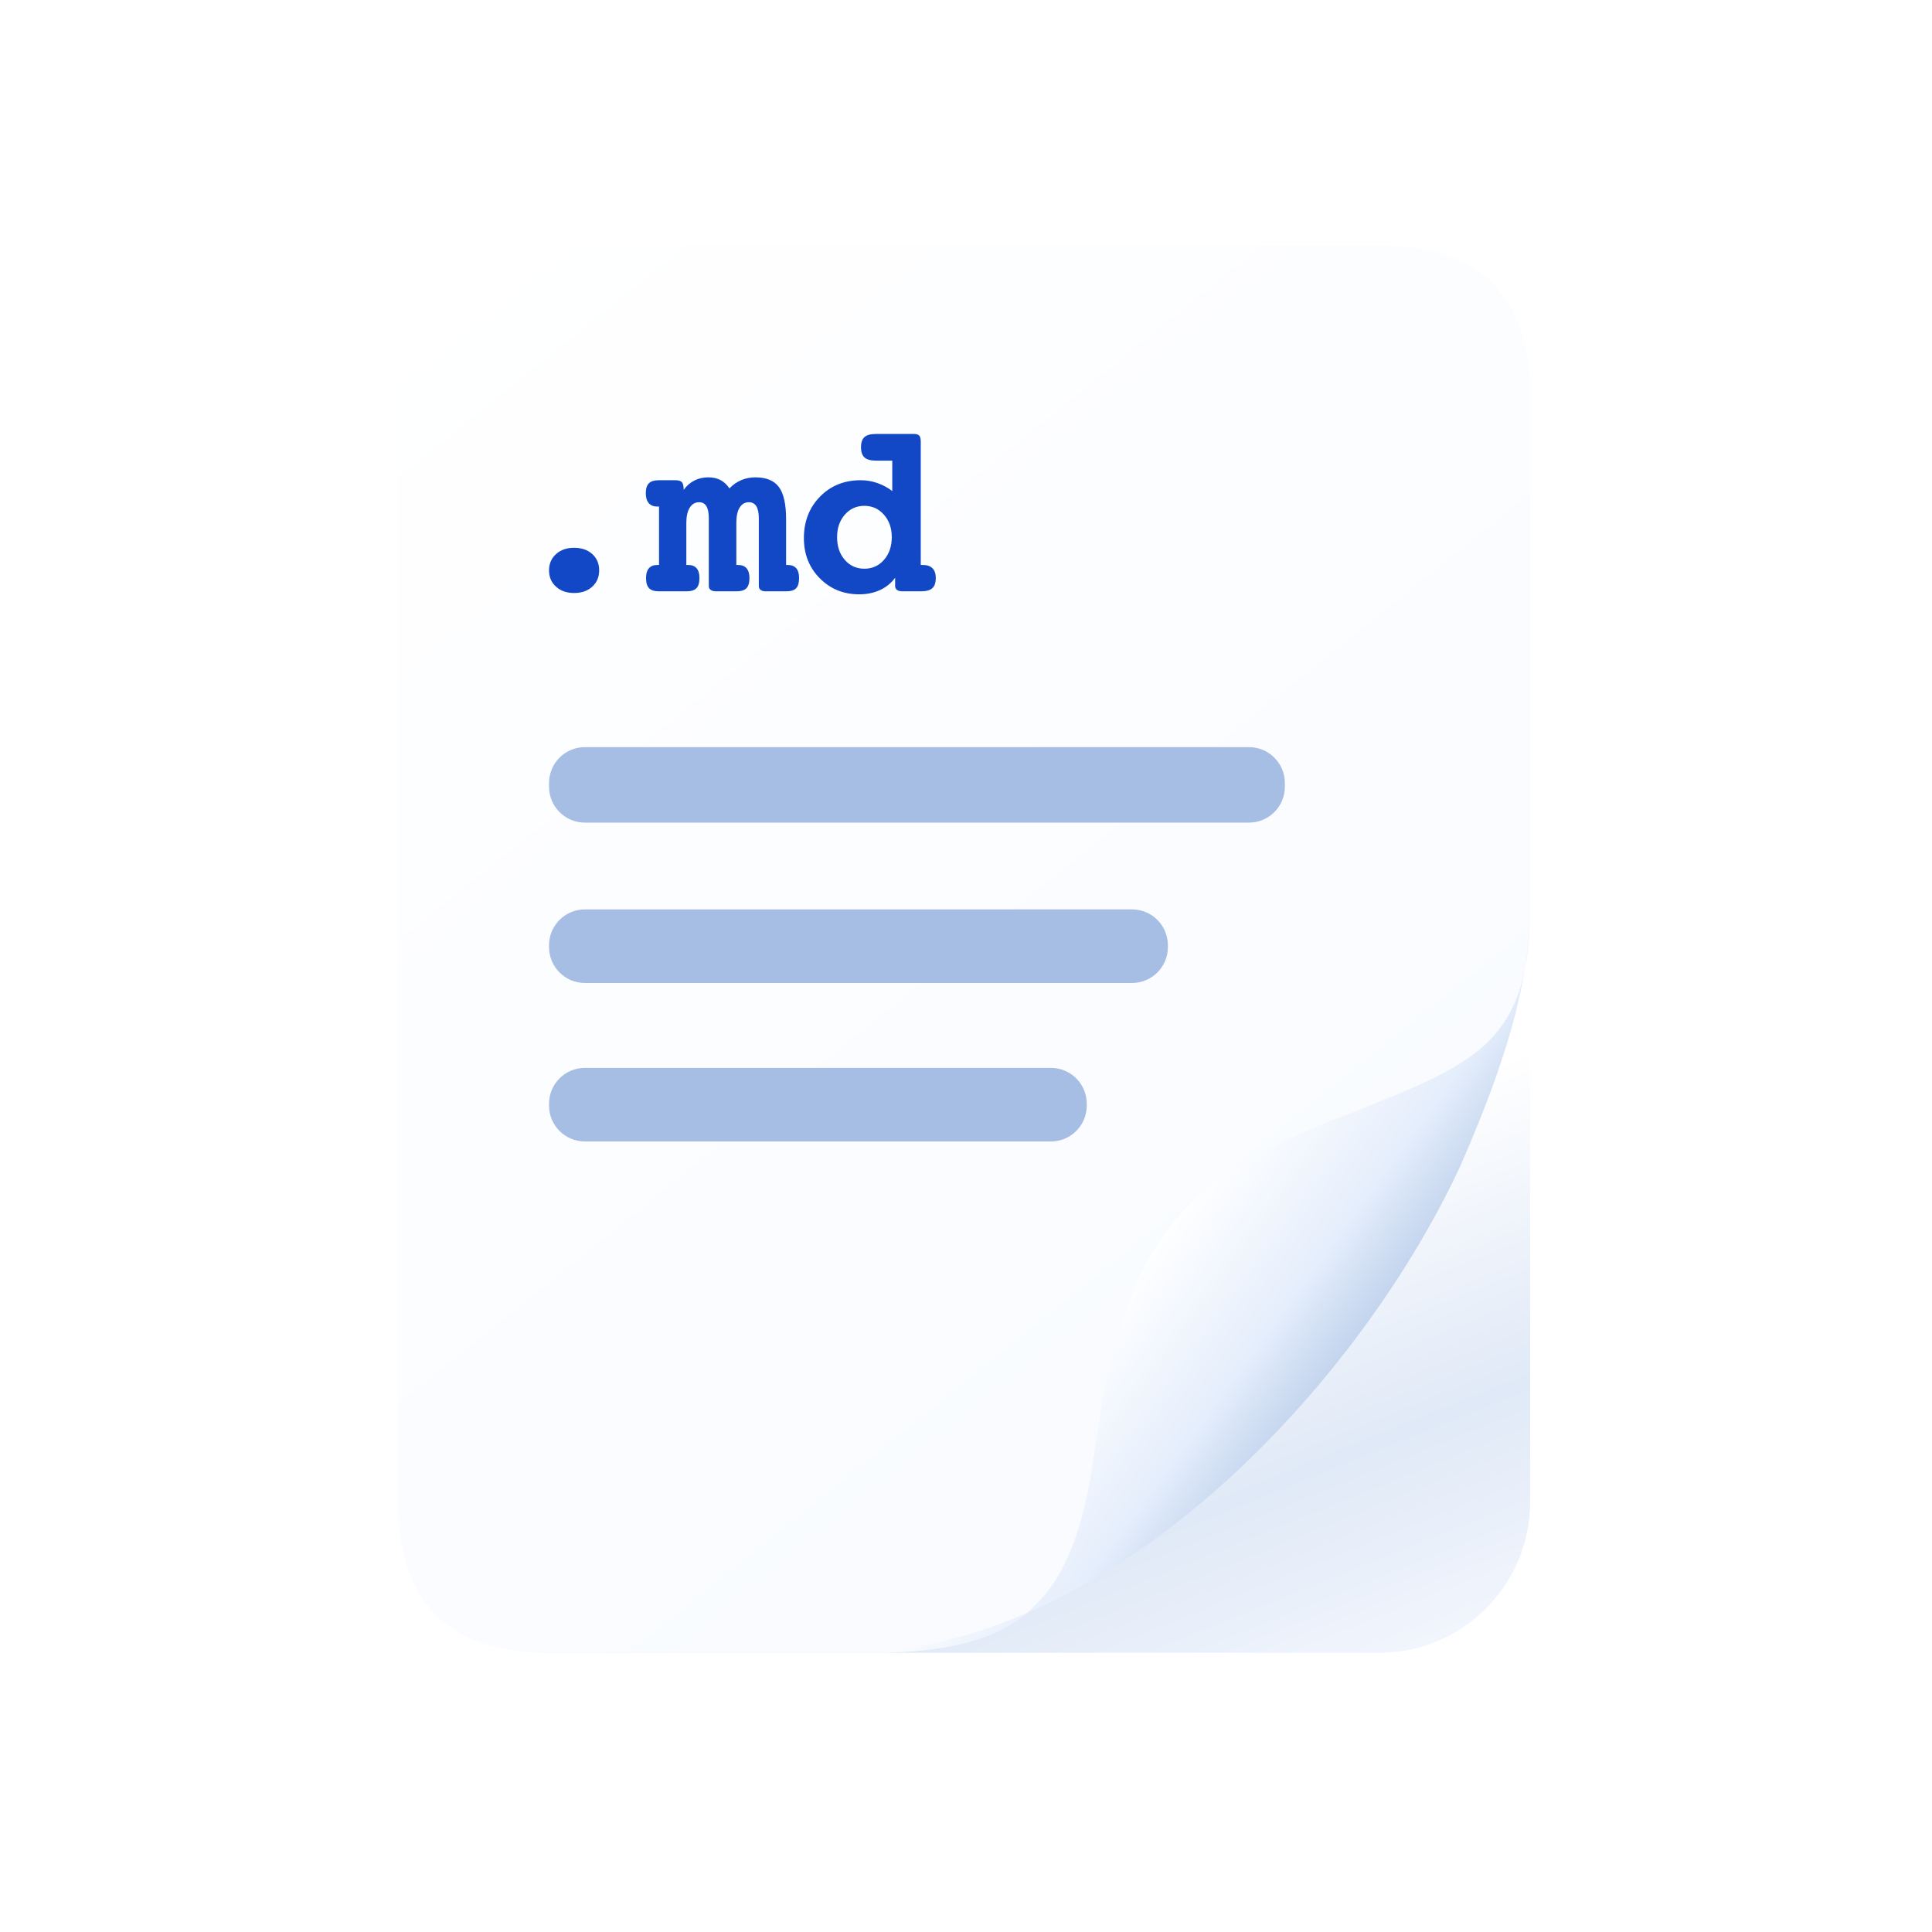
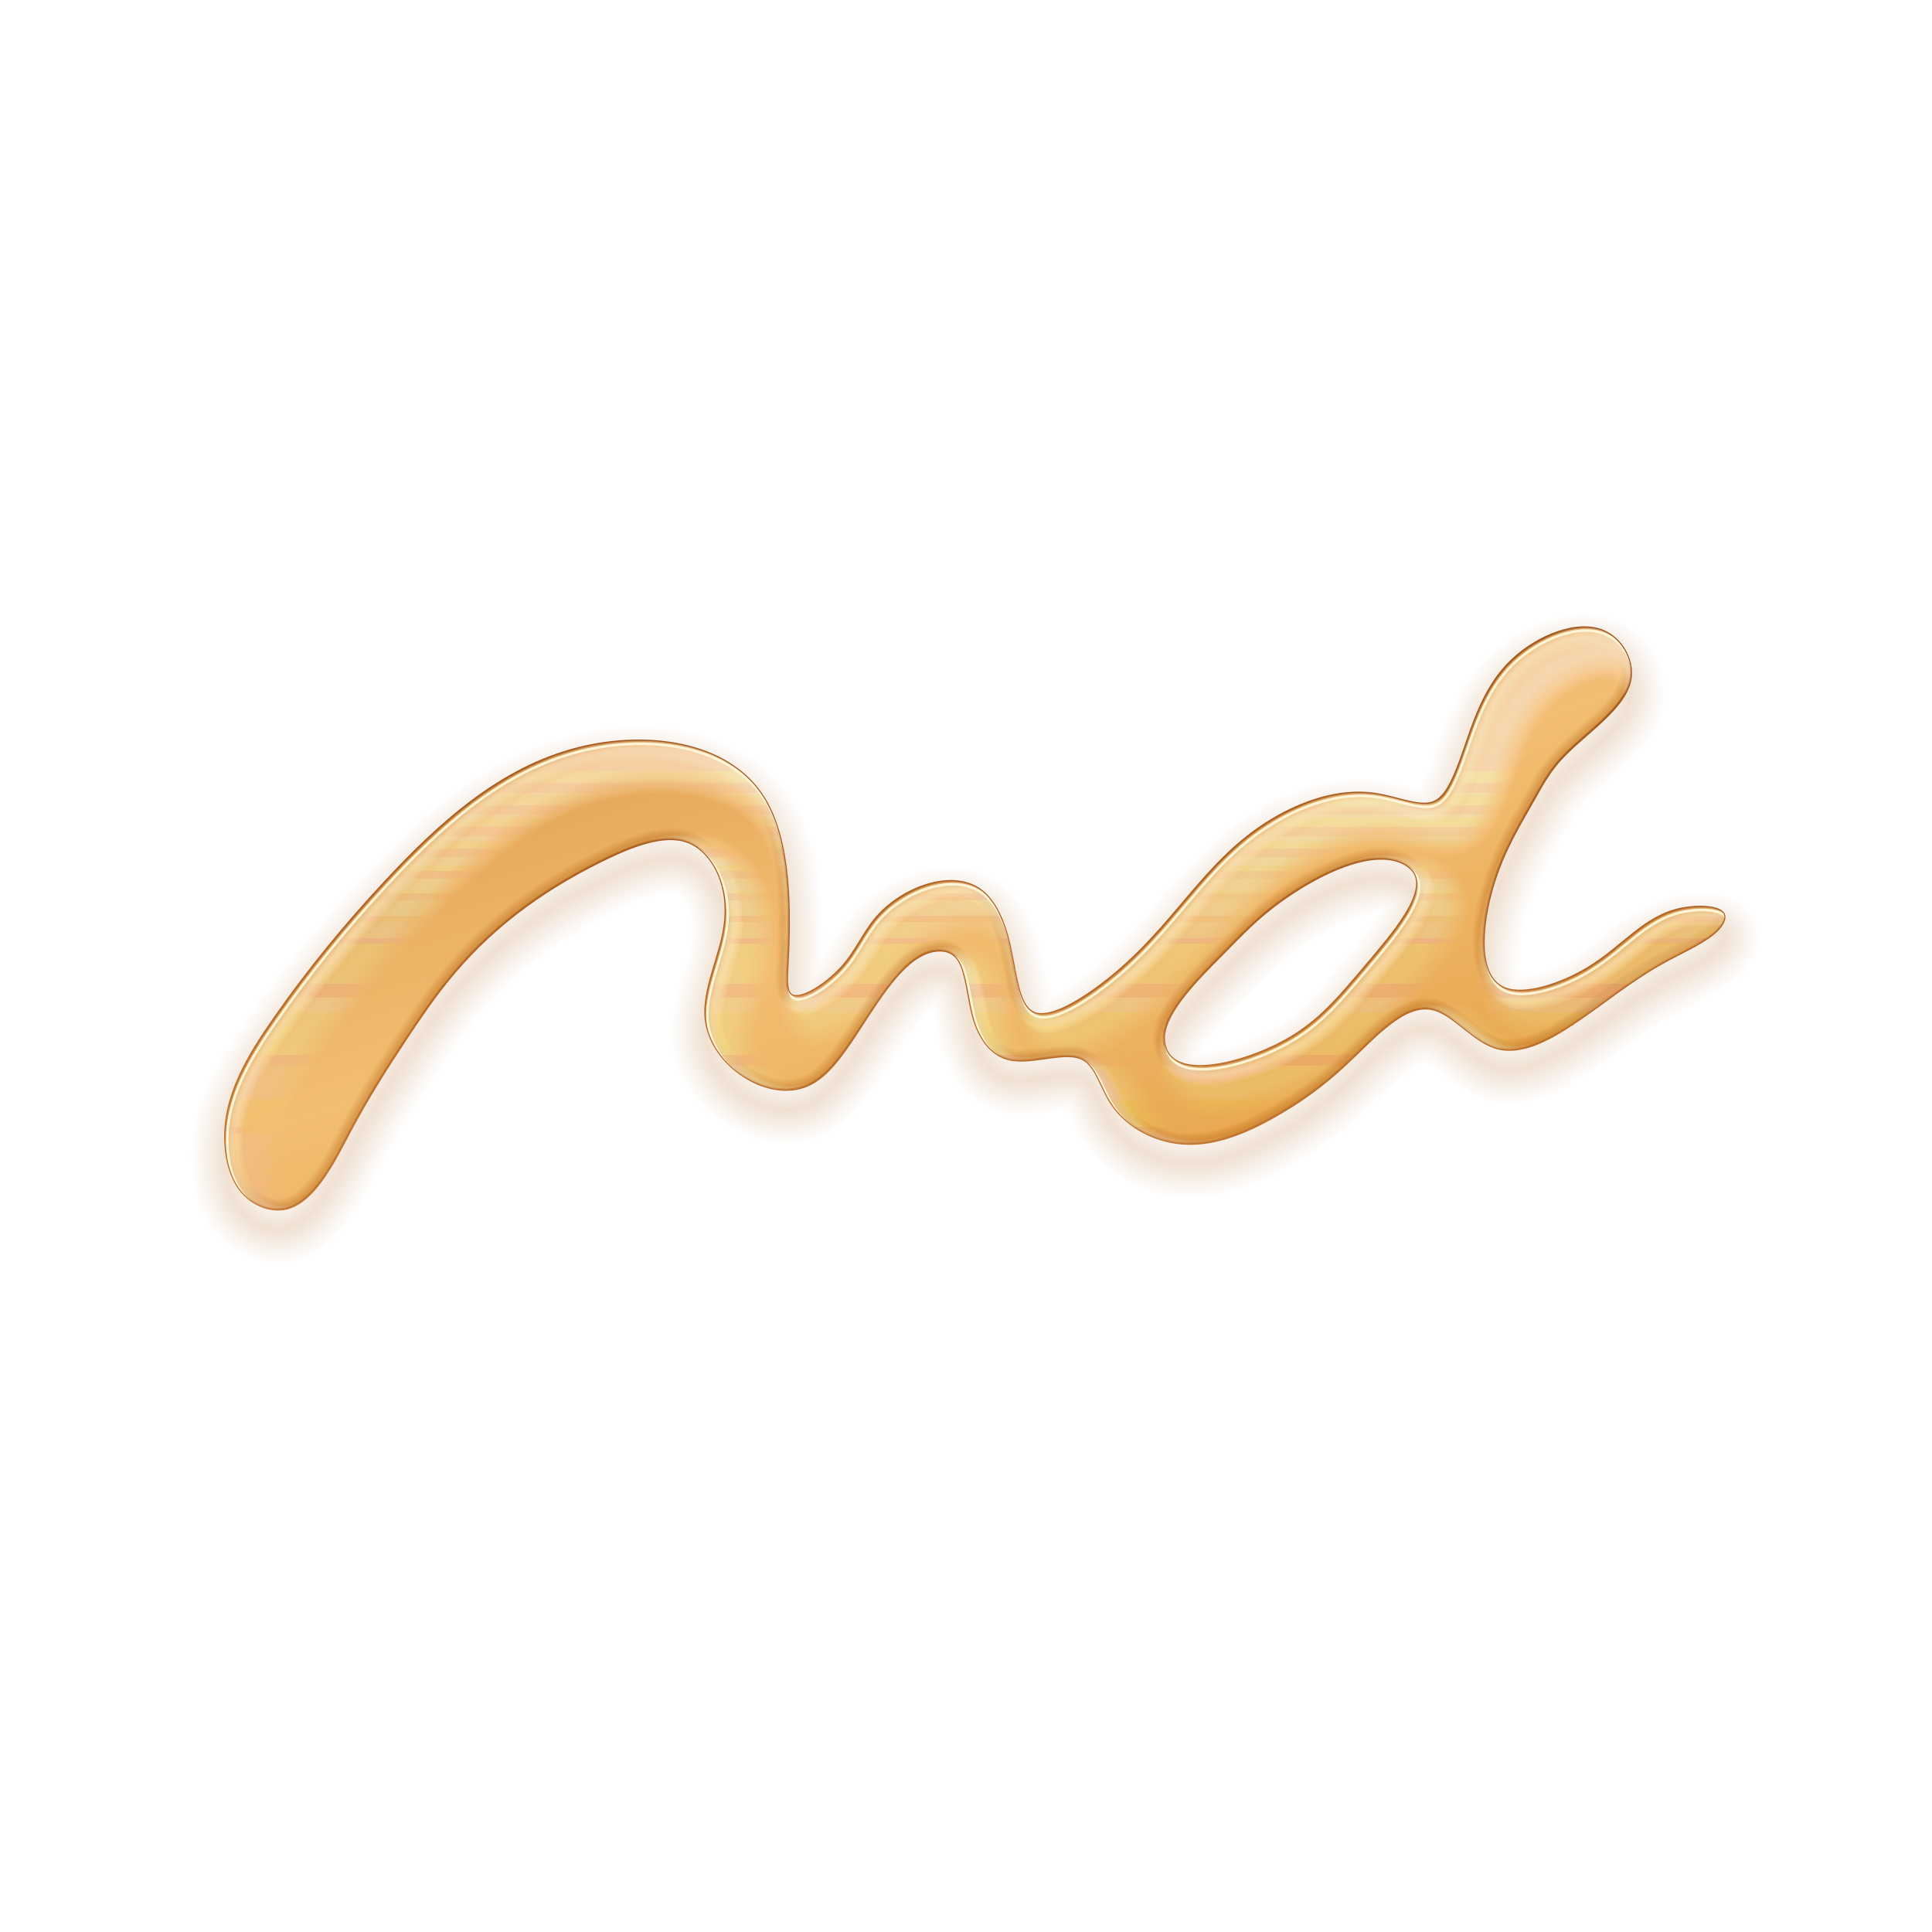
- <svg xmlns="http://www.w3.org/2000/svg" width="1024" height="1024" viewBox="0 0 1024 1024" role="img" aria-labelledby="title desc">
+ <svg xmlns="http://www.w3.org/2000/svg" xmlns:xlink="http://www.w3.org/1999/xlink" width="1024" height="1024" viewBox="0 0 1254 1254" role="img" aria-labelledby="title description">
  <defs>
-     <linearGradient id="paper-face" x1="211" y1="130" x2="811" y2="876" gradientUnits="userSpaceOnUse">
-       <stop stop-color="#ffffff" />
-       <stop offset="1" stop-color="#f7faff" />
+     <path id="md-outline" fill-rule="evenodd" clip-rule="evenodd" d="M 1118.61,593.07 C 1115.85,588.41 1102.64,587.64 1091.71,589.80 C 1067.22,594.64 1054.15,614.21 1030.62,628.42 C 1012.91,639.11 989.27,646.77 976.36,641.43 C 958.12,633.88 961.25,600.43 968.95,574.76 C 975.78,551.98 986.22,535.32 995.93,518.13 C 1000.44,510.14 1004.80,502.03 1011.62,494.23 C 1027.36,476.20 1056.24,459.76 1058.38,439.23 C 1059.58,427.65 1052.28,414.78 1041.04,409.80 C 1023.99,402.24 997.85,412.87 981.27,428.72 C 957.81,451.15 953.47,484.06 942.58,506.62 C 939.39,513.23 935.64,518.95 930.01,520.92 C 920.69,524.18 906.22,517.19 891.29,515.19 C 868.42,512.13 844.46,520.79 825.44,532.24 C 780.12,559.53 762.83,602.72 715.54,638.69 C 700.18,650.37 681.64,661.30 671.56,657.66 C 659.51,653.30 659.54,628.13 653.52,606.90 C 650.02,594.57 644.47,583.56 636.21,577.61 C 617.68,564.25 585.46,576.33 568.82,595.78 C 560.40,605.61 555.97,617.33 546.35,627.95 C 536.05,639.31 519.82,649.42 513.89,645.99 C 509.96,643.71 510.56,635.48 511.05,626.38 C 512.92,592.15 513.36,545.70 495.34,517.35 C 472.44,481.31 419.69,474.54 375.44,485.67 C 324.41,498.50 284.68,535.13 249.53,572.94 C 223.88,600.53 200.67,628.75 178.58,660.33 C 161.31,685.00 144.73,711.73 146.34,742.11 C 146.95,753.78 150.26,765.99 157.59,774.20 C 164.39,781.80 174.65,785.96 183.62,784.75 C 200.61,782.46 213.00,760.92 222.76,742.46 C 224.30,739.54 225.78,736.70 227.27,733.90 C 238.68,712.43 250.77,693.42 263.19,674.65 C 271.82,661.59 280.62,648.64 290.30,636.65 C 316.21,604.55 348.51,579.26 390.95,558.43 C 409.98,549.09 431.04,540.65 446.44,546.39 C 455.21,549.66 462.14,557.53 466.34,567.09 C 470.68,576.99 472.09,588.70 470.39,600.83 C 467.55,621.06 456.07,642.47 458.15,661.50 C 461.44,691.65 498.75,715.83 524.42,704.34 C 536.74,698.84 546.37,685.11 555.94,670.53 C 570.67,648.05 585.23,623.53 602.92,617.97 C 609.51,615.91 616.54,616.47 620.88,621.39 C 627.71,629.12 627.87,647.61 632.39,662.09 C 636.45,675.11 644.03,684.90 655.11,687.50 C 670.26,691.05 691.94,681.14 703.41,687.73 C 711.49,692.37 714.50,705.20 720.89,715.34 C 730.29,730.25 747.00,739.33 763.45,741.67 C 786.12,744.90 808.31,735.35 827.90,724.20 C 844.09,714.98 858.51,704.68 873.42,690.77 C 892.35,673.11 912.05,649.63 931.30,655.30 C 943.99,659.04 956.48,675.43 970.70,679.93 C 986.88,685.05 1005.31,674.77 1020.83,664.49 C 1042.44,650.19 1058.43,635.88 1083.01,622.74 C 1094.24,616.74 1107.26,610.99 1114.36,603.89 C 1118.16,600.07 1120.27,595.87 1118.61,593.07 Z M 917.77,565.96 C 927.07,579.69 904.26,606.03 886.70,626.75 C 867.41,649.49 854.44,665.44 829.57,677.94 C 805.59,689.98 770.56,698.82 759.19,685.20 C 756.69,682.21 755.34,678.12 755.39,673.76 C 755.60,656.83 777.03,635.78 792.86,619.73 C 806.21,606.18 815.58,596.19 830.50,585.32 C 851.94,569.69 884.83,552.25 906.33,558.52 C 911.19,559.93 915.47,562.56 917.77,565.96 Z" />
+     <path id="tile-outline" d="M 280 0 H 974 C 1166 0 1254 88 1254 280 V 974 C 1254 1166 1166 1254 974 1254 H 280 C 88 1254 0 1166 0 974 V 280 C 0 88 88 0 280 0 Z" />
+     <clipPath id="tile-clip">
+       <use xlink:href="#tile-outline" />
+     </clipPath>
+     <clipPath id="md-clip">
+       <use xlink:href="#md-outline" />
+     </clipPath>
+     <linearGradient id="background" x1="0" y1="0" x2="1254" y2="1254" gradientUnits="userSpaceOnUse">
+       <stop stop-color="#fff9ed" />
+       <stop offset=".48" stop-color="#f6e4cf" />
+       <stop offset="1" stop-color="#f1c398" />
    </linearGradient>
-     <linearGradient id="paper-back" x1="700" y1="600" x2="811" y2="876" gradientUnits="userSpaceOnUse">
-       <stop stop-color="#ffffff" />
-       <stop offset="0.55" stop-color="#e0e9f7" />
-       <stop offset="1" stop-color="#f5f8fe" />
+     <radialGradient id="daylight" cx="180" cy="250" r="1020" gradientUnits="userSpaceOnUse">
+       <stop stop-color="#fffdf4" stop-opacity=".76" />
+       <stop offset="1" stop-color="#fffdf4" stop-opacity="0" />
+     </radialGradient>
+     <radialGradient id="lower-shade" cx="280" cy="1130" r="690" gradientUnits="userSpaceOnUse">
+       <stop stop-color="#b7a18c" stop-opacity=".22" />
+       <stop offset="1" stop-color="#b7a18c" stop-opacity="0" />
+     </radialGradient>
+     <linearGradient id="amber-body" x1="570" y1="420" x2="690" y2="790" gradientUnits="userSpaceOnUse">
+       <stop stop-color="#e5a455" />
+       <stop offset=".45" stop-color="#f2be73" />
+       <stop offset="1" stop-color="#e9a64e" />
    </linearGradient>
-     <linearGradient id="paper-turn" x1="605" y1="665" x2="735" y2="760" gradientUnits="userSpaceOnUse">
-       <stop stop-color="#ffffff" />
-       <stop offset="0.48" stop-color="#e5eefc" />
-       <stop offset="1" stop-color="#9fb9de" />
+     <linearGradient id="edge-color" x1="0" y1="400" x2="0" y2="800" gradientUnits="userSpaceOnUse">
+       <stop stop-color="#9d5016" />
+       <stop offset=".45" stop-color="#ad5c1d" />
+       <stop offset="1" stop-color="#c8782d" />
+     </linearGradient>
+     <linearGradient id="face-light" x1="0" y1="480" x2="0" y2="750" gradientUnits="userSpaceOnUse">
+       <stop stop-color="#fff6d7" stop-opacity=".92" />
+       <stop offset=".45" stop-color="#fff1c4" stop-opacity=".30" />
+       <stop offset="1" stop-color="#ffedbc" stop-opacity=".06" />
    </linearGradient>
  </defs>
-   <g id="paper">
-     <rect x="211" y="130" width="600" height="746" rx="80" fill="url(#paper-back)" />
-     <path d="M 291 130 H 731 Q 811 130 811 210 V 480 C 811 560 777 565 693 599 C 615 632 594 674 580 771 C 569 850 541 876 461 876 H 291 Q 211 876 211 796 V 210 Q 211 130 291 130 Z" fill="url(#paper-face)" />
-   </g>
-   <g id="content" fill="#1247c5">
-     <path id="markdown-extension" d="M 304.25 290.34 Q 310.24 290.34 313.91 293.65 Q 317.57 296.97 317.57 302.32 Q 317.57 307.61 313.91 310.95 Q 310.24 314.30 304.25 314.30 Q 298.39 314.30 294.70 310.95 Q 291.00 307.61 291.00 302.32 Q 291.00 297.03 294.70 293.69 Q 298.39 290.34 304.25 290.34 Z M 386.64 258.86 Q 389.32 256.00 392.82 254.50 Q 396.33 253.00 400.34 253.00 Q 409.01 253.00 412.83 258.13 Q 416.65 263.26 416.65 275.30 L 416.65 299.45 L 417.54 299.45 Q 420.54 299.45 422.04 301.21 Q 423.53 302.96 423.53 306.33 Q 423.53 310.16 421.97 311.78 Q 420.41 313.41 416.65 313.41 L 405.82 313.41 Q 404.10 313.41 403.14 312.67 Q 402.19 311.94 402.19 310.67 L 402.19 274.67 Q 402.19 270.40 400.85 268.29 Q 399.51 266.19 396.96 266.19 Q 393.78 266.19 392.03 269.03 Q 390.27 271.86 390.27 277.15 L 390.27 299.45 L 391.23 299.45 Q 394.16 299.45 395.69 301.21 Q 397.22 302.96 397.22 306.33 Q 397.22 310.16 395.63 311.78 Q 394.03 313.41 390.27 313.41 L 379.44 313.41 Q 377.72 313.41 376.70 312.67 Q 375.68 311.94 375.68 310.67 L 375.68 274.67 Q 375.68 270.40 374.41 268.29 Q 373.13 266.19 370.58 266.19 Q 367.40 266.19 365.58 269.06 Q 363.77 271.93 363.77 277.15 L 363.77 299.45 L 364.72 299.45 Q 367.72 299.45 369.21 301.17 Q 370.71 302.89 370.71 306.33 Q 370.71 310.16 369.12 311.78 Q 367.53 313.41 363.77 313.41 L 349.30 313.41 Q 345.61 313.41 344.01 311.75 Q 342.42 310.09 342.42 306.33 Q 342.42 302.96 343.92 301.21 Q 345.42 299.45 348.41 299.45 L 349.30 299.45 L 349.30 268.49 L 348.41 268.49 Q 345.42 268.49 343.85 266.67 Q 342.29 264.85 342.29 261.48 Q 342.29 257.78 343.92 256.16 Q 345.54 254.53 349.30 254.53 L 357.90 254.53 Q 360.52 254.53 361.44 255.58 Q 362.36 256.63 362.36 259.63 Q 364.72 256.38 368.04 254.69 Q 371.35 253.00 375.43 253.00 Q 379.12 253.00 381.86 254.44 Q 384.60 255.87 386.64 258.86 Z M 488.02 299.45 L 489.10 299.45 Q 492.54 299.45 494.26 301.21 Q 495.98 302.96 495.98 306.33 Q 495.98 310.09 494.17 311.75 Q 492.35 313.41 488.02 313.41 L 478.27 313.41 Q 476.42 313.41 475.43 312.67 Q 474.44 311.94 474.44 310.67 L 474.44 306.21 Q 471.32 310.48 466.42 312.74 Q 461.51 315.00 455.39 315.00 Q 442.90 315.00 434.49 306.49 Q 426.08 297.99 426.08 285.24 Q 426.08 271.99 434.59 263.26 Q 443.10 254.53 456.22 254.53 Q 460.75 254.53 465.05 256.03 Q 469.35 257.53 472.92 260.27 L 472.92 244.15 L 464.44 244.15 Q 460.04 244.15 458.20 242.46 Q 456.35 240.77 456.35 237.07 Q 456.35 233.31 458.20 231.66 Q 460.04 230.00 464.44 230.00 L 484.26 230.00 Q 486.42 230.00 487.22 230.89 Q 488.02 231.78 488.02 234.21 Z M 458.13 268.10 Q 451.89 268.10 447.78 272.79 Q 443.67 277.47 443.67 284.67 Q 443.67 292.06 447.75 296.74 Q 451.82 301.43 458.13 301.43 Q 464.44 301.43 468.55 296.71 Q 472.66 292.00 472.66 284.67 Q 472.66 277.53 468.52 272.82 Q 464.38 268.10 458.13 268.10 Z" />
-     <g fill="#a6bee3">
-       <rect x="291" y="396" width="390" height="40" rx="19" />
-       <rect x="291" y="482" width="328" height="39" rx="19" />
-       <rect x="291" y="566" width="285" height="39" rx="19" />
+   <g id="amber-md">
+     <use xlink:href="#md-outline" transform="translate(0 13)" fill="none" stroke="#a0622d" stroke-width="2" stroke-opacity=".013" />
+     <use xlink:href="#md-outline" transform="translate(0 13)" fill="none" stroke="#a0622d" stroke-width="5" stroke-opacity=".013" />
+     <use xlink:href="#md-outline" transform="translate(0 13)" fill="none" stroke="#a0622d" stroke-width="8" stroke-opacity=".013" />
+     <use xlink:href="#md-outline" transform="translate(0 13)" fill="none" stroke="#a0622d" stroke-width="11" stroke-opacity=".013" />
+     <use xlink:href="#md-outline" transform="translate(0 13)" fill="none" stroke="#a0622d" stroke-width="14" stroke-opacity=".013" />
+     <use xlink:href="#md-outline" transform="translate(0 13)" fill="none" stroke="#a0622d" stroke-width="17" stroke-opacity=".013" />
+     <use xlink:href="#md-outline" transform="translate(0 13)" fill="none" stroke="#a0622d" stroke-width="20" stroke-opacity=".013" />
+     <use xlink:href="#md-outline" transform="translate(0 13)" fill="none" stroke="#a0622d" stroke-width="23" stroke-opacity=".013" />
+     <use xlink:href="#md-outline" transform="translate(0 13)" fill="none" stroke="#a0622d" stroke-width="26" stroke-opacity=".013" />
+     <use xlink:href="#md-outline" transform="translate(0 13)" fill="none" stroke="#a0622d" stroke-width="29" stroke-opacity=".013" />
+     <use xlink:href="#md-outline" transform="translate(0 13)" fill="none" stroke="#a0622d" stroke-width="32" stroke-opacity=".013" />
+     <use xlink:href="#md-outline" transform="translate(0 13)" fill="none" stroke="#a0622d" stroke-width="35" stroke-opacity=".013" />
+     <use xlink:href="#md-outline" transform="translate(0 13)" fill="none" stroke="#a0622d" stroke-width="38" stroke-opacity=".013" />
+     <use xlink:href="#md-outline" transform="translate(0 13)" fill="none" stroke="#a0622d" stroke-width="41" stroke-opacity=".013" />
+     <use xlink:href="#md-outline" transform="translate(0 13)" fill="none" stroke="#a0622d" stroke-width="44" stroke-opacity=".013" />
+     <use xlink:href="#md-outline" fill="url(#amber-body)" stroke="url(#edge-color)" stroke-width="1.5" stroke-linejoin="round" />
+     <g clip-path="url(#md-clip)">
+       <use xlink:href="#md-outline" fill="none" stroke="#a35213" stroke-width="2" stroke-opacity=".038" />
+       <use xlink:href="#md-outline" fill="none" stroke="#a35213" stroke-width="3" stroke-opacity=".038" />
+       <use xlink:href="#md-outline" fill="none" stroke="#a35213" stroke-width="4" stroke-opacity=".038" />
+       <use xlink:href="#md-outline" fill="none" stroke="#a35213" stroke-width="5" stroke-opacity=".038" />
+       <use xlink:href="#md-outline" fill="none" stroke="#a35213" stroke-width="6" stroke-opacity=".038" />
+       <use xlink:href="#md-outline" fill="none" stroke="#a35213" stroke-width="7" stroke-opacity=".038" />
+       <use xlink:href="#md-outline" fill="none" stroke="#a35213" stroke-width="8" stroke-opacity=".038" />
+       <use xlink:href="#md-outline" fill="none" stroke="#a35213" stroke-width="9" stroke-opacity=".038" />
+       <use xlink:href="#md-outline" fill="none" stroke="#a35213" stroke-width="10" stroke-opacity=".038" />
+       <use xlink:href="#md-outline" fill="none" stroke="#a35213" stroke-width="11" stroke-opacity=".038" />
+       <use xlink:href="#md-outline" fill="none" stroke="#a35213" stroke-width="12" stroke-opacity=".038" />
+       <use xlink:href="#md-outline" fill="none" stroke="#a35213" stroke-width="13" stroke-opacity=".038" />
+       <use xlink:href="#md-outline" fill="none" stroke="#a35213" stroke-width="14" stroke-opacity=".038" />
+       <use xlink:href="#md-outline" transform="translate(4 5)" fill="none" stroke="#fff8d9" stroke-width="2" stroke-opacity=".055" />
+       <use xlink:href="#md-outline" transform="translate(4 5)" fill="none" stroke="#fff8d9" stroke-width="3" stroke-opacity=".055" />
+       <use xlink:href="#md-outline" transform="translate(4 5)" fill="none" stroke="#fff8d9" stroke-width="4" stroke-opacity=".055" />
+       <use xlink:href="#md-outline" transform="translate(4 5)" fill="none" stroke="#fff8d9" stroke-width="5" stroke-opacity=".055" />
+       <use xlink:href="#md-outline" transform="translate(4 5)" fill="none" stroke="#fff8d9" stroke-width="6" stroke-opacity=".055" />
+       <use xlink:href="#md-outline" transform="translate(4 5)" fill="none" stroke="#fff8d9" stroke-width="7" stroke-opacity=".055" />
+       <use xlink:href="#md-outline" transform="translate(4 5)" fill="none" stroke="#fff8d9" stroke-width="8" stroke-opacity=".055" />
+       <use xlink:href="#md-outline" transform="translate(4 5)" fill="none" stroke="#fff8d9" stroke-width="9" stroke-opacity=".055" />
+       <use xlink:href="#md-outline" transform="translate(4 5)" fill="none" stroke="#fff8d9" stroke-width="10" stroke-opacity=".055" />
+       <use xlink:href="#md-outline" transform="translate(4 5)" fill="none" stroke="#fff8d9" stroke-width="11" stroke-opacity=".055" />
+       <use xlink:href="#md-outline" transform="translate(4 5)" fill="none" stroke="#fff8d9" stroke-width="12" stroke-opacity=".055" />
+       <use xlink:href="#md-outline" transform="translate(4 5)" fill="none" stroke="#fff8d9" stroke-width="13" stroke-opacity=".055" />
+       <use xlink:href="#md-outline" transform="translate(4 5)" fill="none" stroke="#fff8d9" stroke-width="14" stroke-opacity=".055" />
+       <use xlink:href="#md-outline" transform="translate(4 5)" fill="none" stroke="#fff8d9" stroke-width="15" stroke-opacity=".055" />
+       <use xlink:href="#md-outline" transform="translate(14 15)" fill="none" stroke="url(#face-light)" stroke-width="6" stroke-opacity=".055" />
+       <use xlink:href="#md-outline" transform="translate(14 15)" fill="none" stroke="url(#face-light)" stroke-width="8" stroke-opacity=".055" />
+       <use xlink:href="#md-outline" transform="translate(14 15)" fill="none" stroke="url(#face-light)" stroke-width="10" stroke-opacity=".055" />
+       <use xlink:href="#md-outline" transform="translate(14 15)" fill="none" stroke="url(#face-light)" stroke-width="12" stroke-opacity=".055" />
+       <use xlink:href="#md-outline" transform="translate(14 15)" fill="none" stroke="url(#face-light)" stroke-width="14" stroke-opacity=".055" />
+       <use xlink:href="#md-outline" transform="translate(14 15)" fill="none" stroke="url(#face-light)" stroke-width="16" stroke-opacity=".055" />
+       <use xlink:href="#md-outline" transform="translate(14 15)" fill="none" stroke="url(#face-light)" stroke-width="18" stroke-opacity=".055" />
+       <use xlink:href="#md-outline" transform="translate(14 15)" fill="none" stroke="url(#face-light)" stroke-width="20" stroke-opacity=".055" />
+       <use xlink:href="#md-outline" transform="translate(14 15)" fill="none" stroke="url(#face-light)" stroke-width="22" stroke-opacity=".055" />
+       <use xlink:href="#md-outline" transform="translate(14 15)" fill="none" stroke="url(#face-light)" stroke-width="24" stroke-opacity=".055" />
+       <use xlink:href="#md-outline" transform="translate(14 15)" fill="none" stroke="url(#face-light)" stroke-width="26" stroke-opacity=".055" />
+       <use xlink:href="#md-outline" transform="translate(14 15)" fill="none" stroke="url(#face-light)" stroke-width="28" stroke-opacity=".055" />
+       <use xlink:href="#md-outline" transform="translate(14 15)" fill="none" stroke="url(#face-light)" stroke-width="30" stroke-opacity=".055" />
+       <use xlink:href="#md-outline" transform="translate(14 15)" fill="none" stroke="url(#face-light)" stroke-width="32" stroke-opacity=".055" />
+       <use xlink:href="#md-outline" transform="translate(14 15)" fill="none" stroke="url(#face-light)" stroke-width="34" stroke-opacity=".055" />
+       <use xlink:href="#md-outline" transform="translate(14 15)" fill="none" stroke="url(#face-light)" stroke-width="36" stroke-opacity=".055" />
+       <use xlink:href="#md-outline" transform="translate(14 15)" fill="none" stroke="url(#face-light)" stroke-width="38" stroke-opacity=".055" />
+       <use xlink:href="#md-outline" transform="translate(1.25 2)" fill="none" stroke="#fff7da" stroke-width="1.65" opacity=".96" />
    </g>
  </g>
-   <g id="page-turn">
-     <path d="M 811 480 C 811 560 777 565 693 599 C 615 632 594 674 580 771 C 569 850 541 876 461 876 C 601 866 724 726 774 618 C 803 552 811 513 811 480 Z" fill="url(#paper-turn)" />
-   </g>
</svg>
